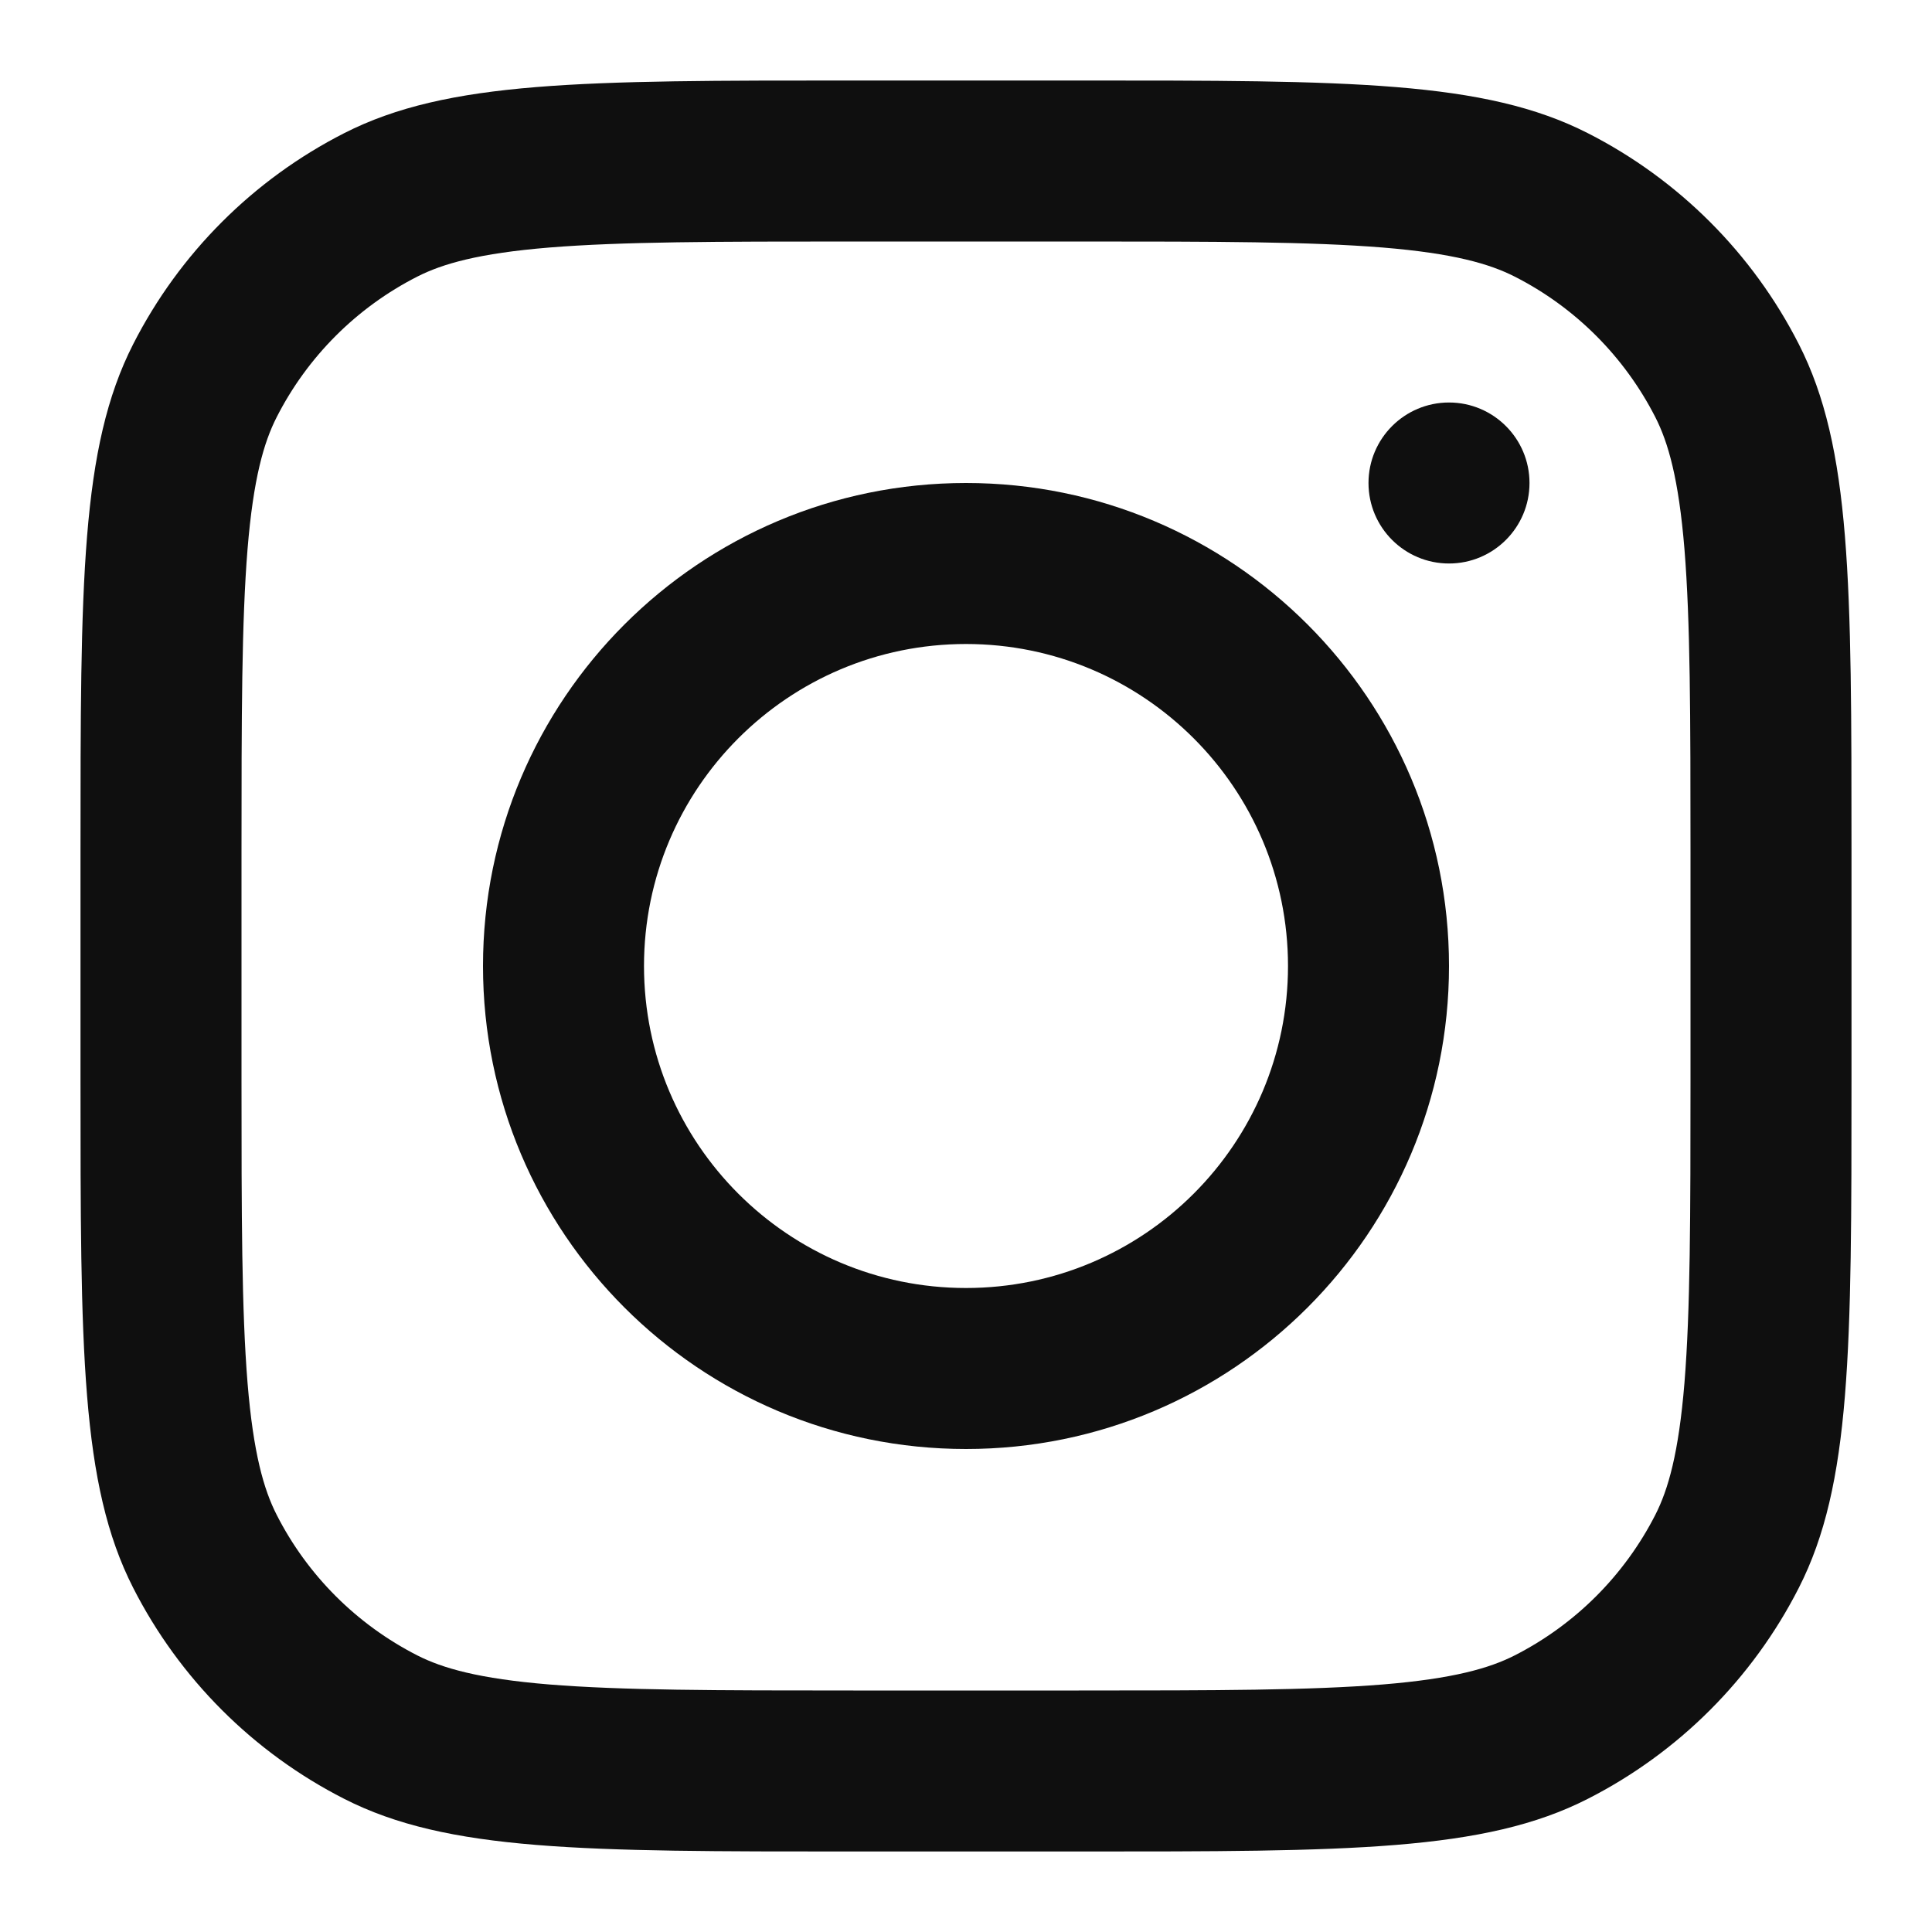
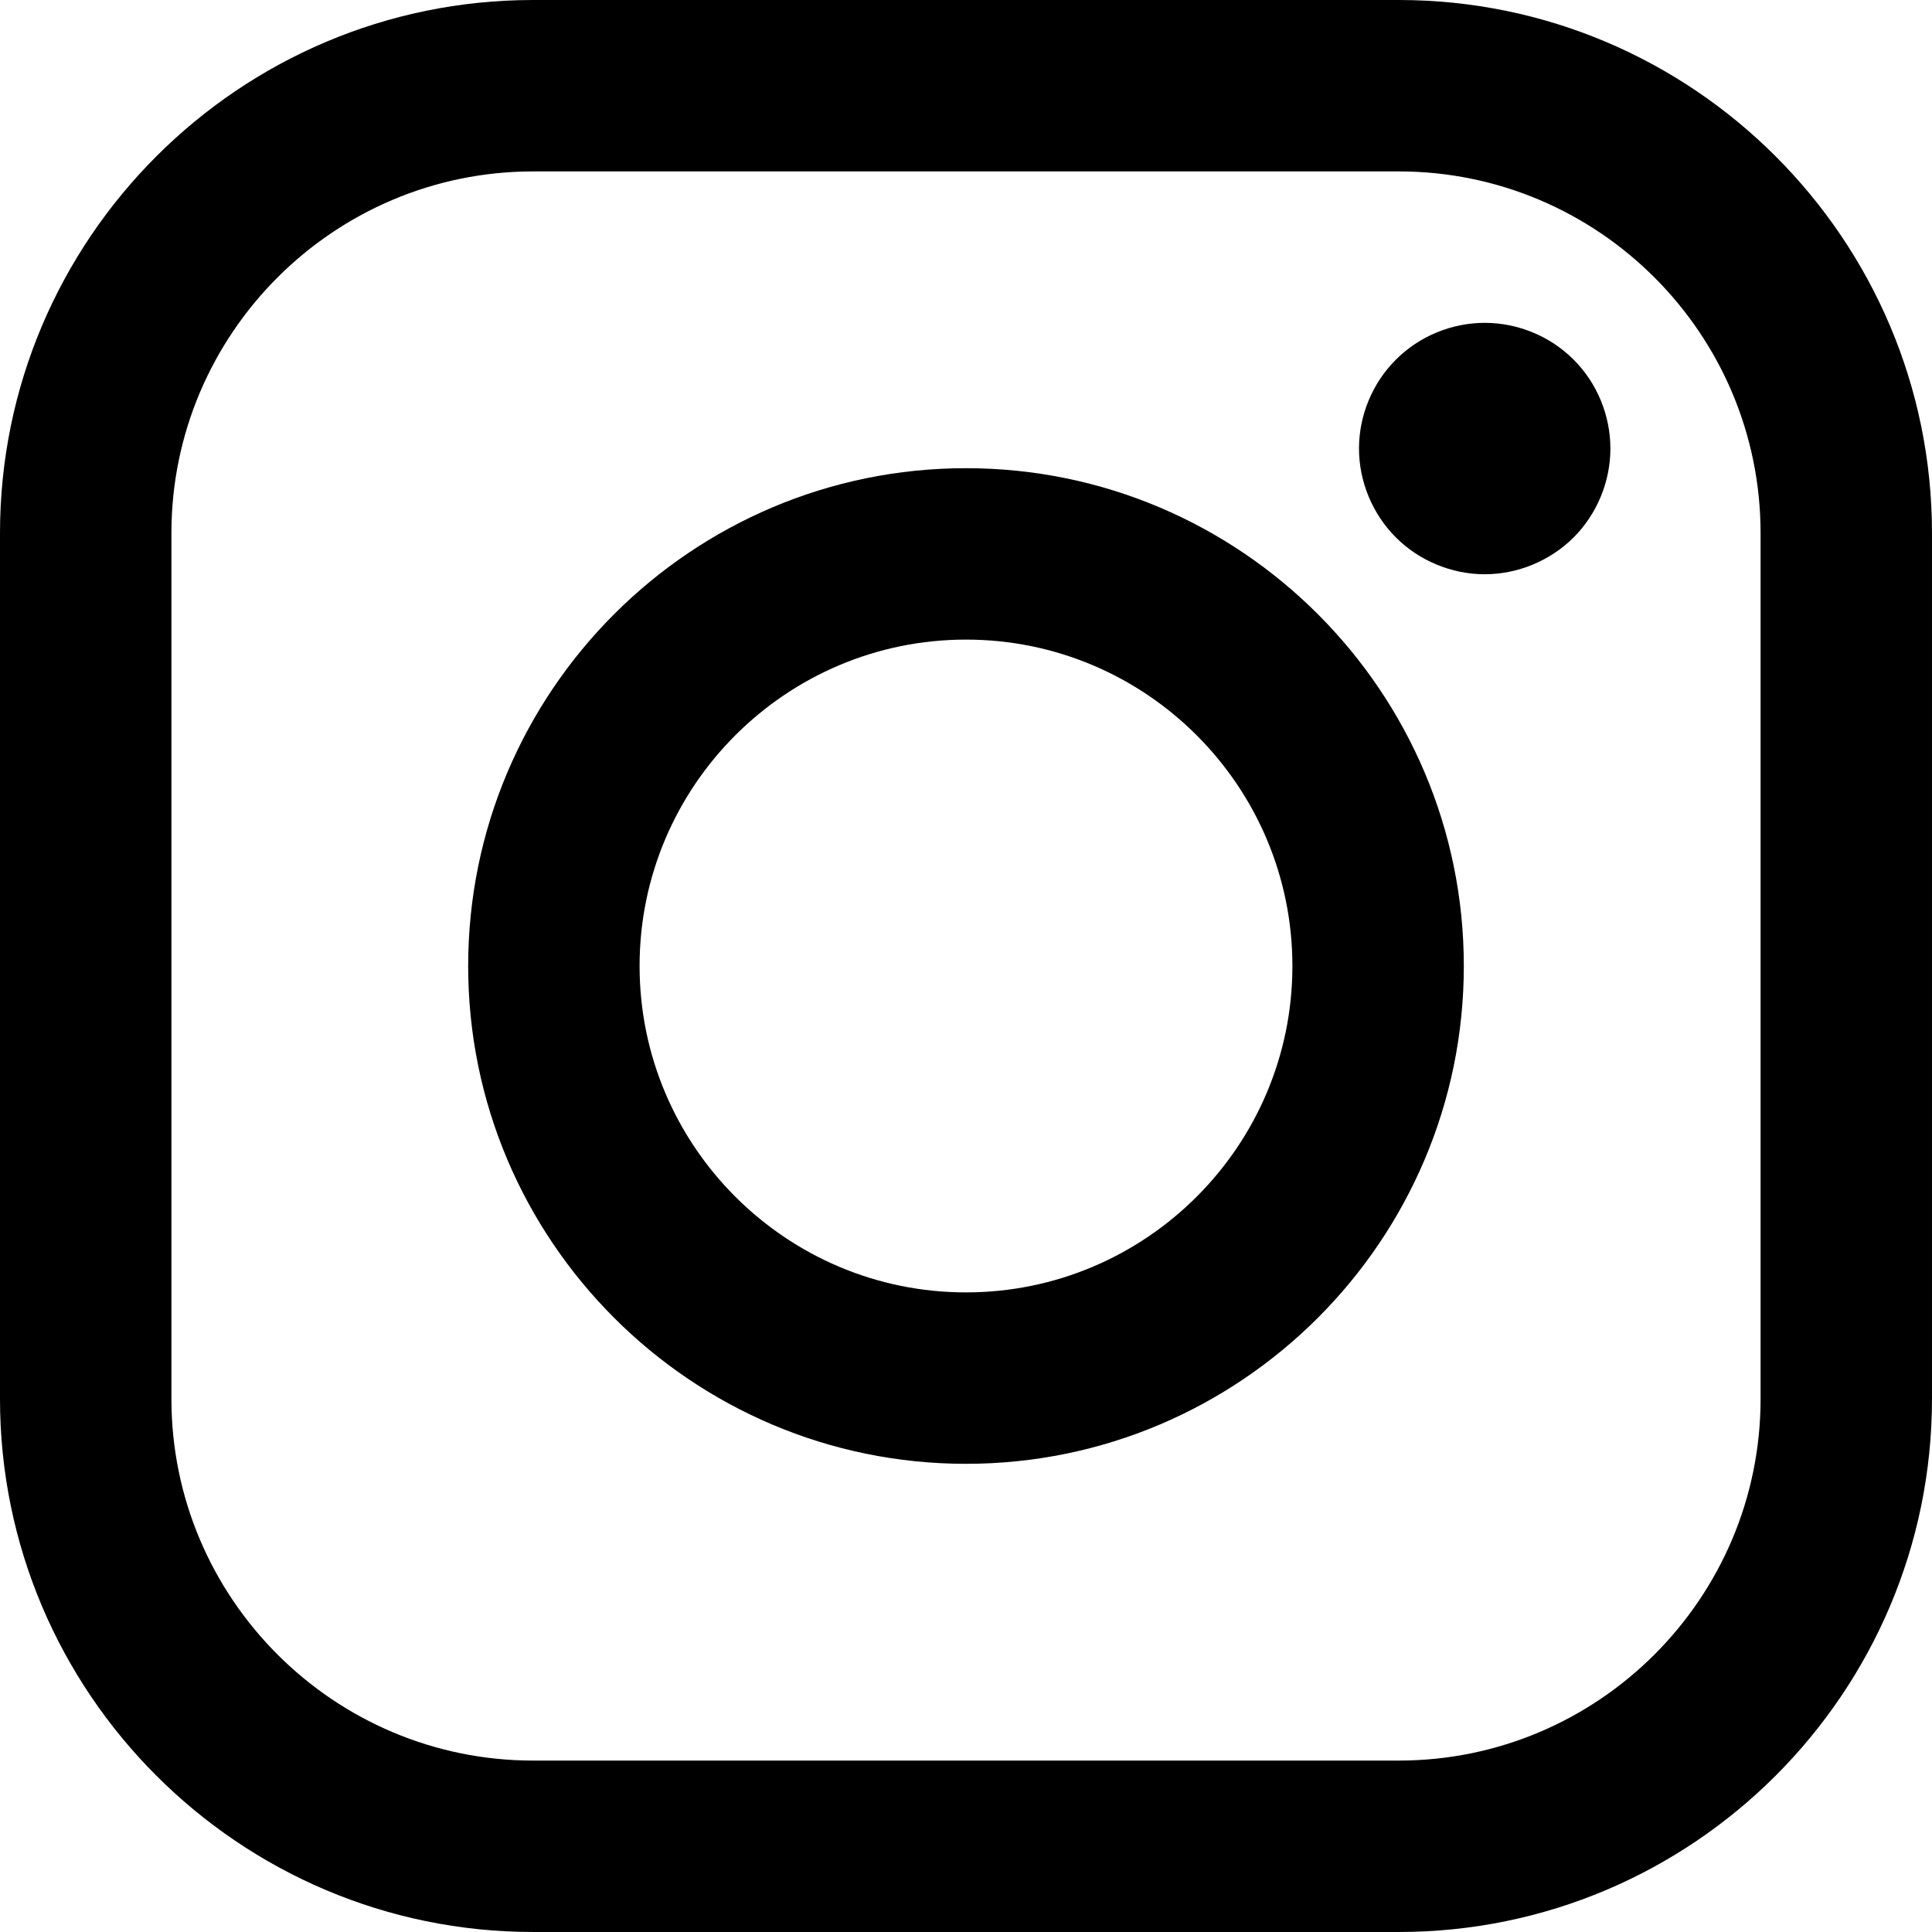
- <svg xmlns="http://www.w3.org/2000/svg" width="800px" height="800px" viewBox="0 0 24 24" fill="none">
-   <path fill-rule="evenodd" clip-rule="evenodd" d="M12 18C15.314 18 18 15.314 18 12C18 8.686 15.314 6 12 6C8.686 6 6 8.686 6 12C6 15.314 8.686 18 12 18ZM12 16C14.209 16 16 14.209 16 12C16 9.791 14.209 8 12 8C9.791 8 8 9.791 8 12C8 14.209 9.791 16 12 16Z" fill="#0F0F0F" />
-   <path d="M18 5C17.448 5 17 5.448 17 6C17 6.552 17.448 7 18 7C18.552 7 19 6.552 19 6C19 5.448 18.552 5 18 5Z" fill="#0F0F0F" />
-   <path fill-rule="evenodd" clip-rule="evenodd" d="M1.654 4.276C1 5.56 1 7.24 1 10.6V13.4C1 16.76 1 18.441 1.654 19.724C2.229 20.853 3.147 21.771 4.276 22.346C5.56 23 7.24 23 10.6 23H13.4C16.76 23 18.441 23 19.724 22.346C20.853 21.771 21.771 20.853 22.346 19.724C23 18.441 23 16.76 23 13.4V10.6C23 7.24 23 5.56 22.346 4.276C21.771 3.147 20.853 2.229 19.724 1.654C18.441 1 16.76 1 13.4 1H10.6C7.24 1 5.56 1 4.276 1.654C3.147 2.229 2.229 3.147 1.654 4.276ZM13.4 3H10.6C8.887 3 7.722 3.002 6.822 3.075C5.945 3.147 5.497 3.277 5.184 3.436C4.431 3.819 3.819 4.431 3.436 5.184C3.277 5.497 3.147 5.945 3.075 6.822C3.002 7.722 3 8.887 3 10.6V13.4C3 15.113 3.002 16.278 3.075 17.178C3.147 18.055 3.277 18.503 3.436 18.816C3.819 19.569 4.431 20.18 5.184 20.564C5.497 20.723 5.945 20.853 6.822 20.925C7.722 20.998 8.887 21 10.6 21H13.4C15.113 21 16.278 20.998 17.178 20.925C18.055 20.853 18.503 20.723 18.816 20.564C19.569 20.18 20.18 19.569 20.564 18.816C20.723 18.503 20.853 18.055 20.925 17.178C20.998 16.278 21 15.113 21 13.4V10.6C21 8.887 20.998 7.722 20.925 6.822C20.853 5.945 20.723 5.497 20.564 5.184C20.18 4.431 19.569 3.819 18.816 3.436C18.503 3.277 18.055 3.147 17.178 3.075C16.278 3.002 15.113 3 13.4 3Z" fill="#0F0F0F" />
+ <svg xmlns="http://www.w3.org/2000/svg" fill="#000000" version="1.1" id="Layer_1" width="800px" height="800px" viewBox="0 0 169.063 169.063" xml:space="preserve">
+   <g>
+     <path d="M122.406,0H46.654C20.929,0,0,20.93,0,46.655v75.752c0,25.726,20.929,46.655,46.654,46.655h75.752   c25.727,0,46.656-20.93,46.656-46.655V46.655C169.063,20.93,148.133,0,122.406,0z M154.063,122.407   c0,17.455-14.201,31.655-31.656,31.655H46.654C29.2,154.063,15,139.862,15,122.407V46.655C15,29.201,29.2,15,46.654,15h75.752   c17.455,0,31.656,14.201,31.656,31.655V122.407z" />
+     <path d="M84.531,40.97c-24.021,0-43.563,19.542-43.563,43.563c0,24.02,19.542,43.561,43.563,43.561s43.563-19.541,43.563-43.561   C128.094,60.512,108.552,40.97,84.531,40.97z M84.531,113.093c-15.749,0-28.563-12.812-28.563-28.561   c0-15.75,12.813-28.563,28.563-28.563s28.563,12.813,28.563,28.563C113.094,100.281,100.28,113.093,84.531,113.093z" />
+     <path d="M129.921,28.251c-2.89,0-5.729,1.17-7.77,3.22c-2.051,2.04-3.23,4.88-3.23,7.78c0,2.891,1.18,5.73,3.23,7.78   c2.04,2.04,4.88,3.22,7.77,3.22c2.9,0,5.73-1.18,7.78-3.22c2.05-2.05,3.22-4.89,3.22-7.78c0-2.9-1.17-5.74-3.22-7.78   C135.661,29.421,132.821,28.251,129.921,28.251z" />
+   </g>
</svg>
